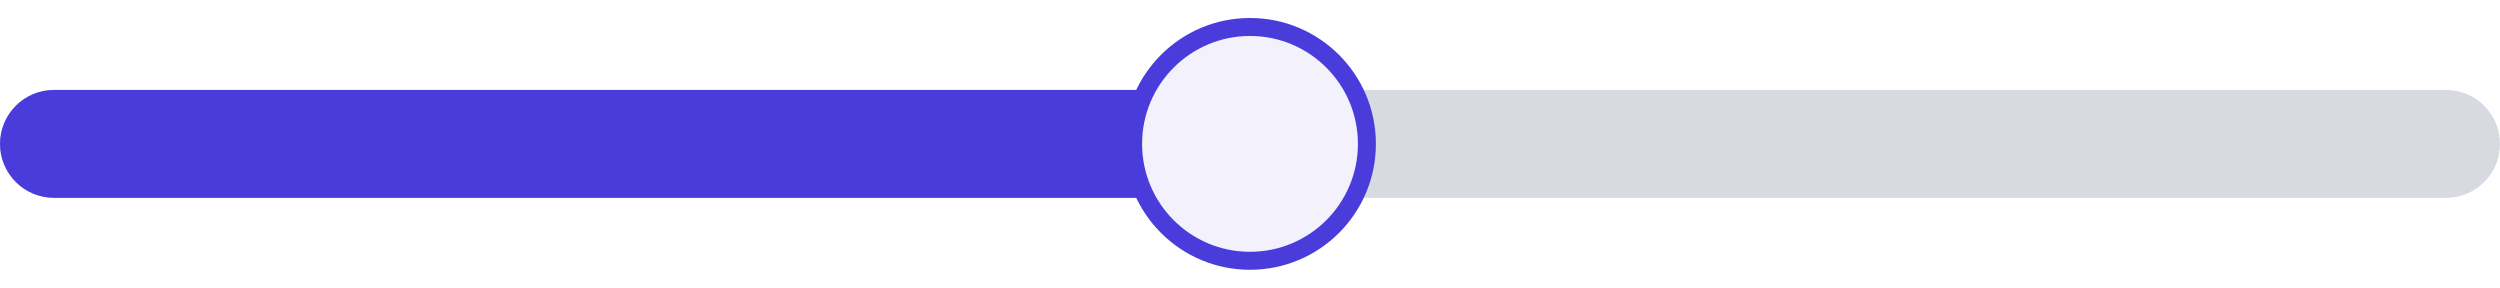
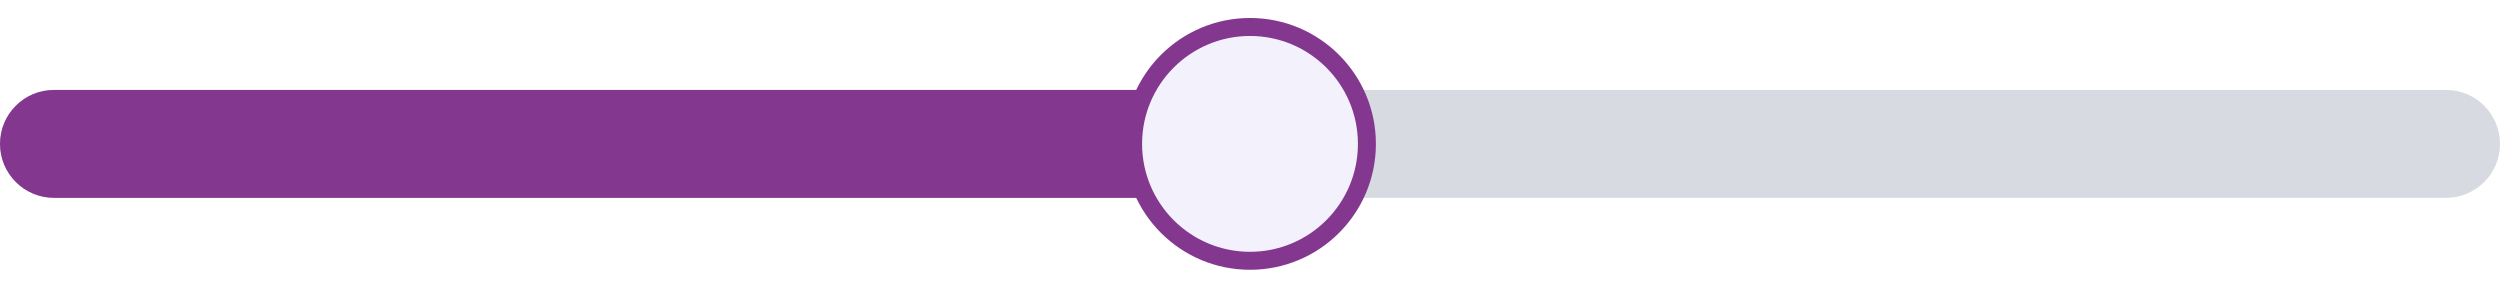
<svg xmlns="http://www.w3.org/2000/svg" width="278" height="32" viewBox="0 0 278 32" fill="none">
  <rect y="10" width="278" height="12" rx="6" fill="#D7DAE1" />
-   <rect y="10" width="145" height="12" rx="6" fill="#4A3CDB" />
-   <rect x="126" y="3" width="26" height="26" rx="13" fill="#F2F1FC" stroke="#4A3CDB" stroke-width="2" />
+   <rect y="10" width="145" height="12" rx="6" fill="#83378F" />
+   <rect x="126" y="3" width="26" height="26" rx="13" fill="#F2F1FC" stroke="#83378F" stroke-width="2" />
</svg>
